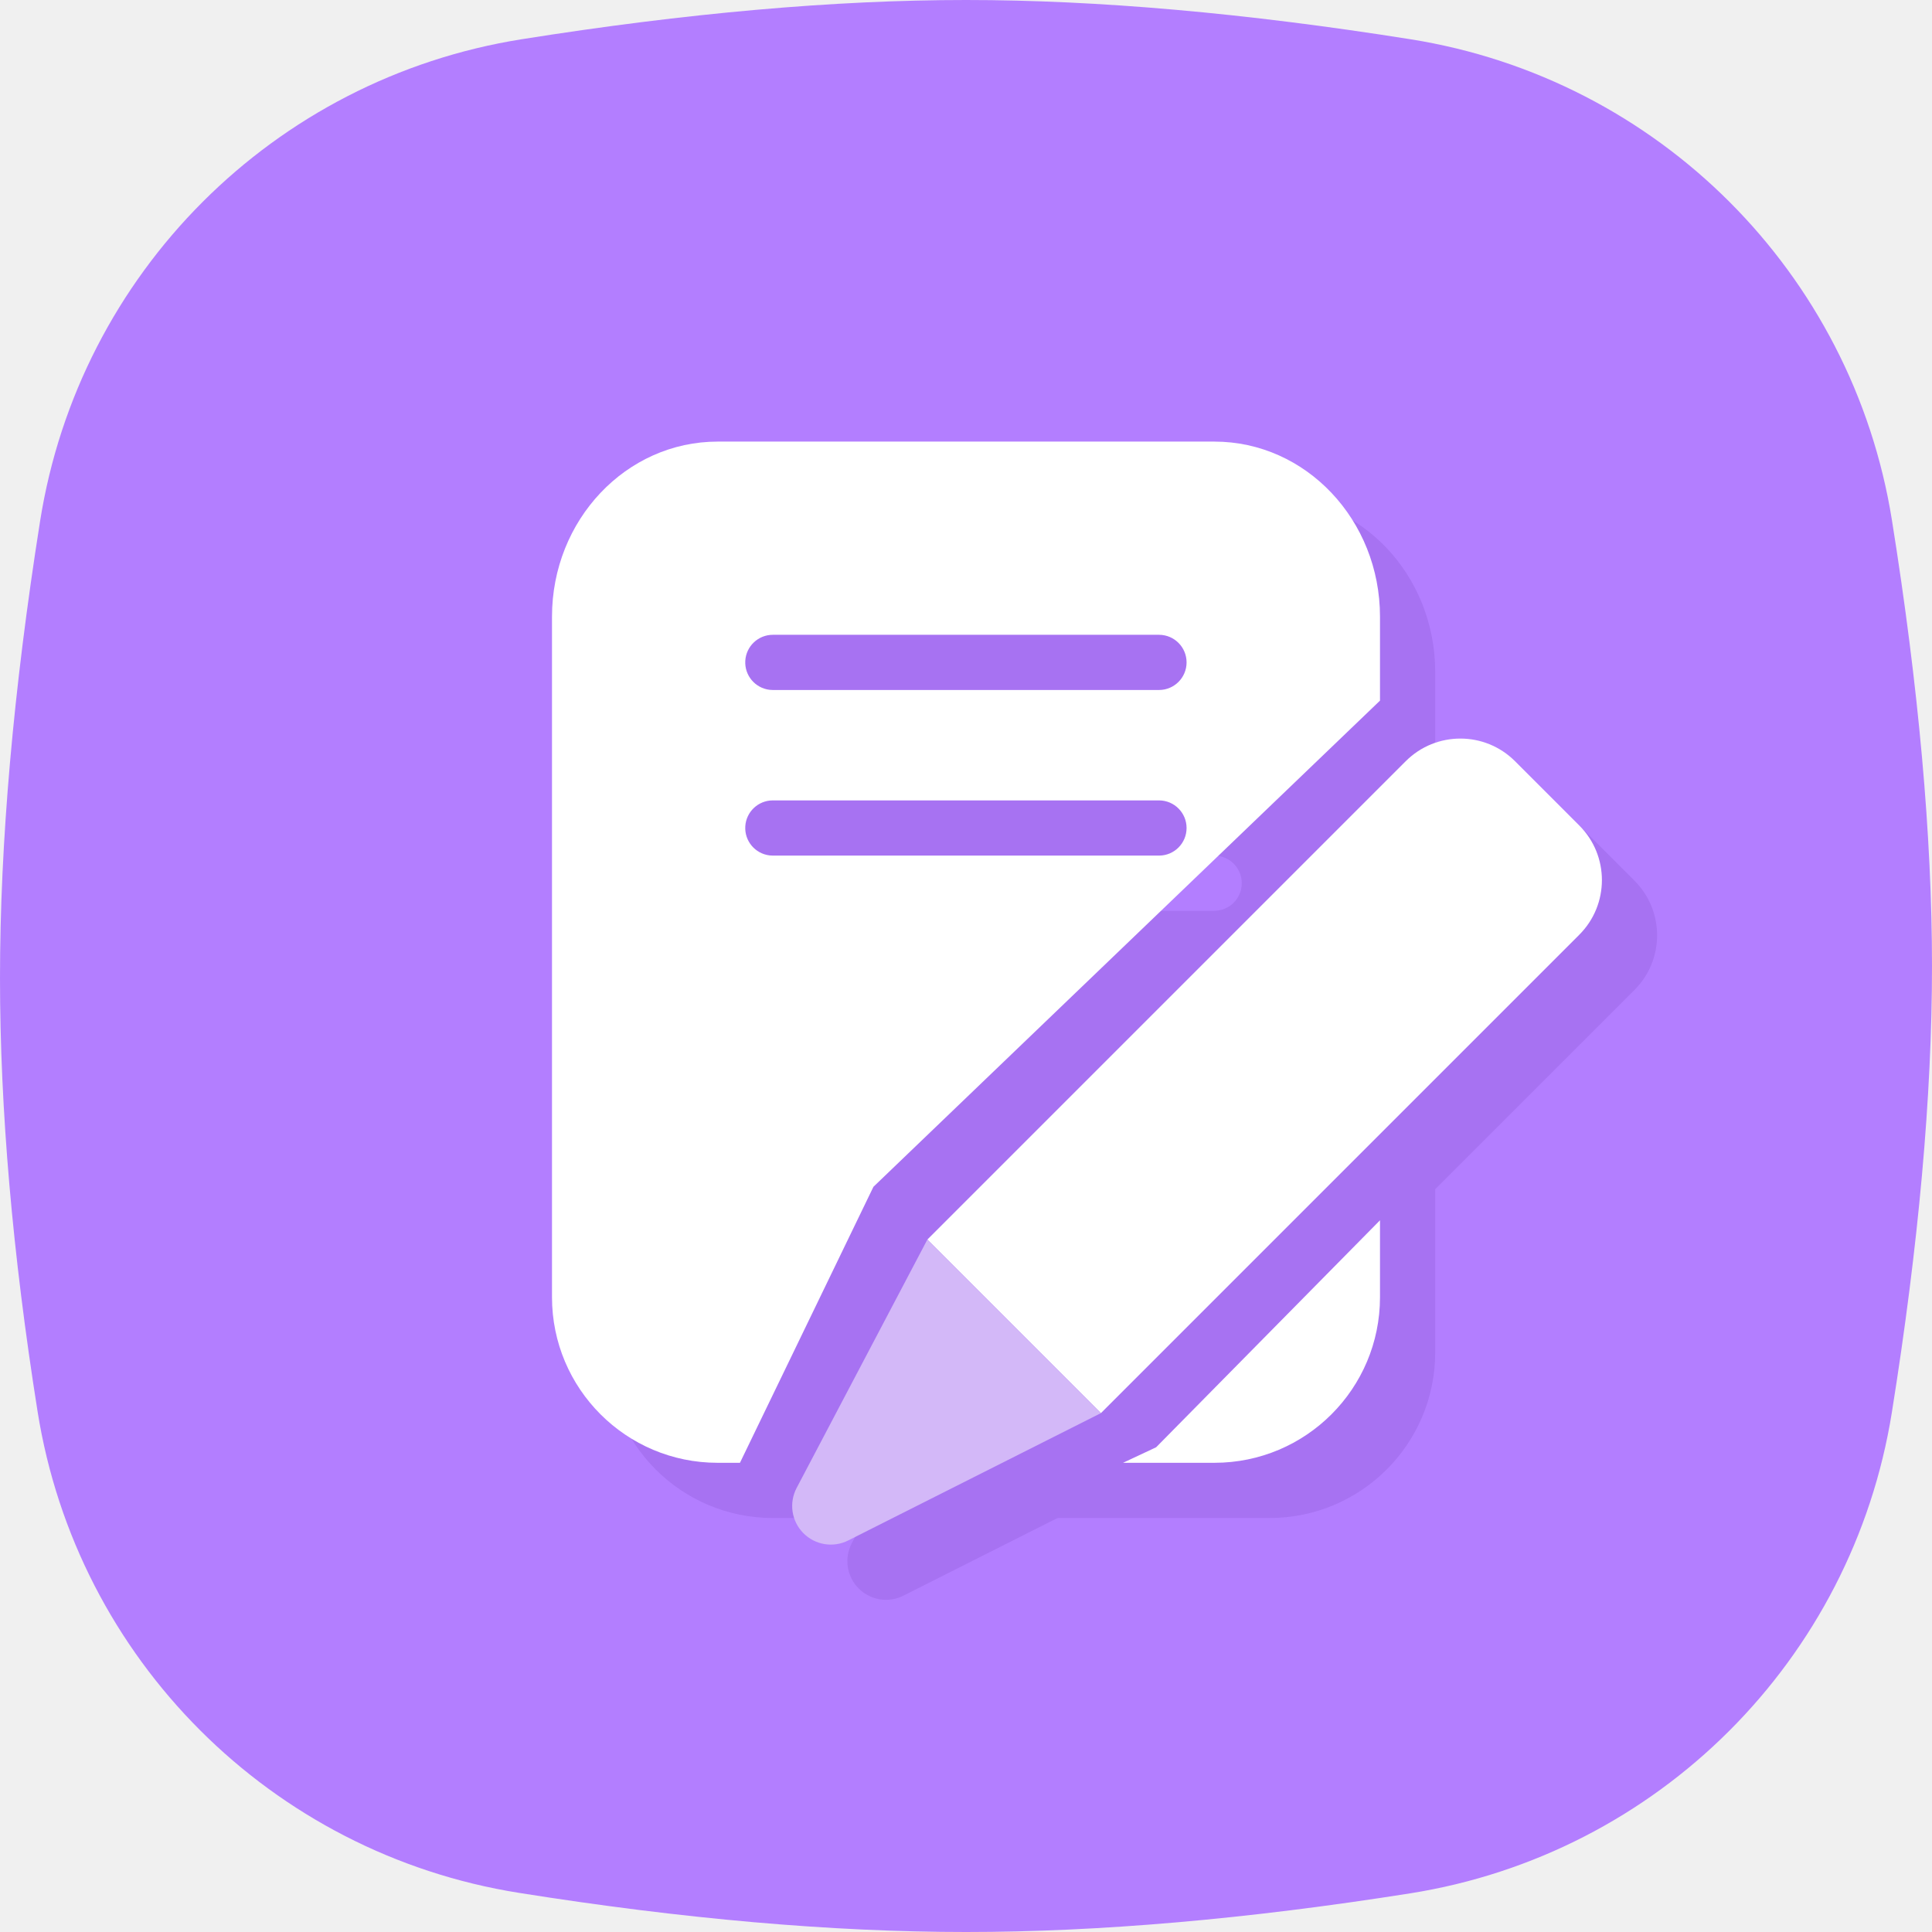
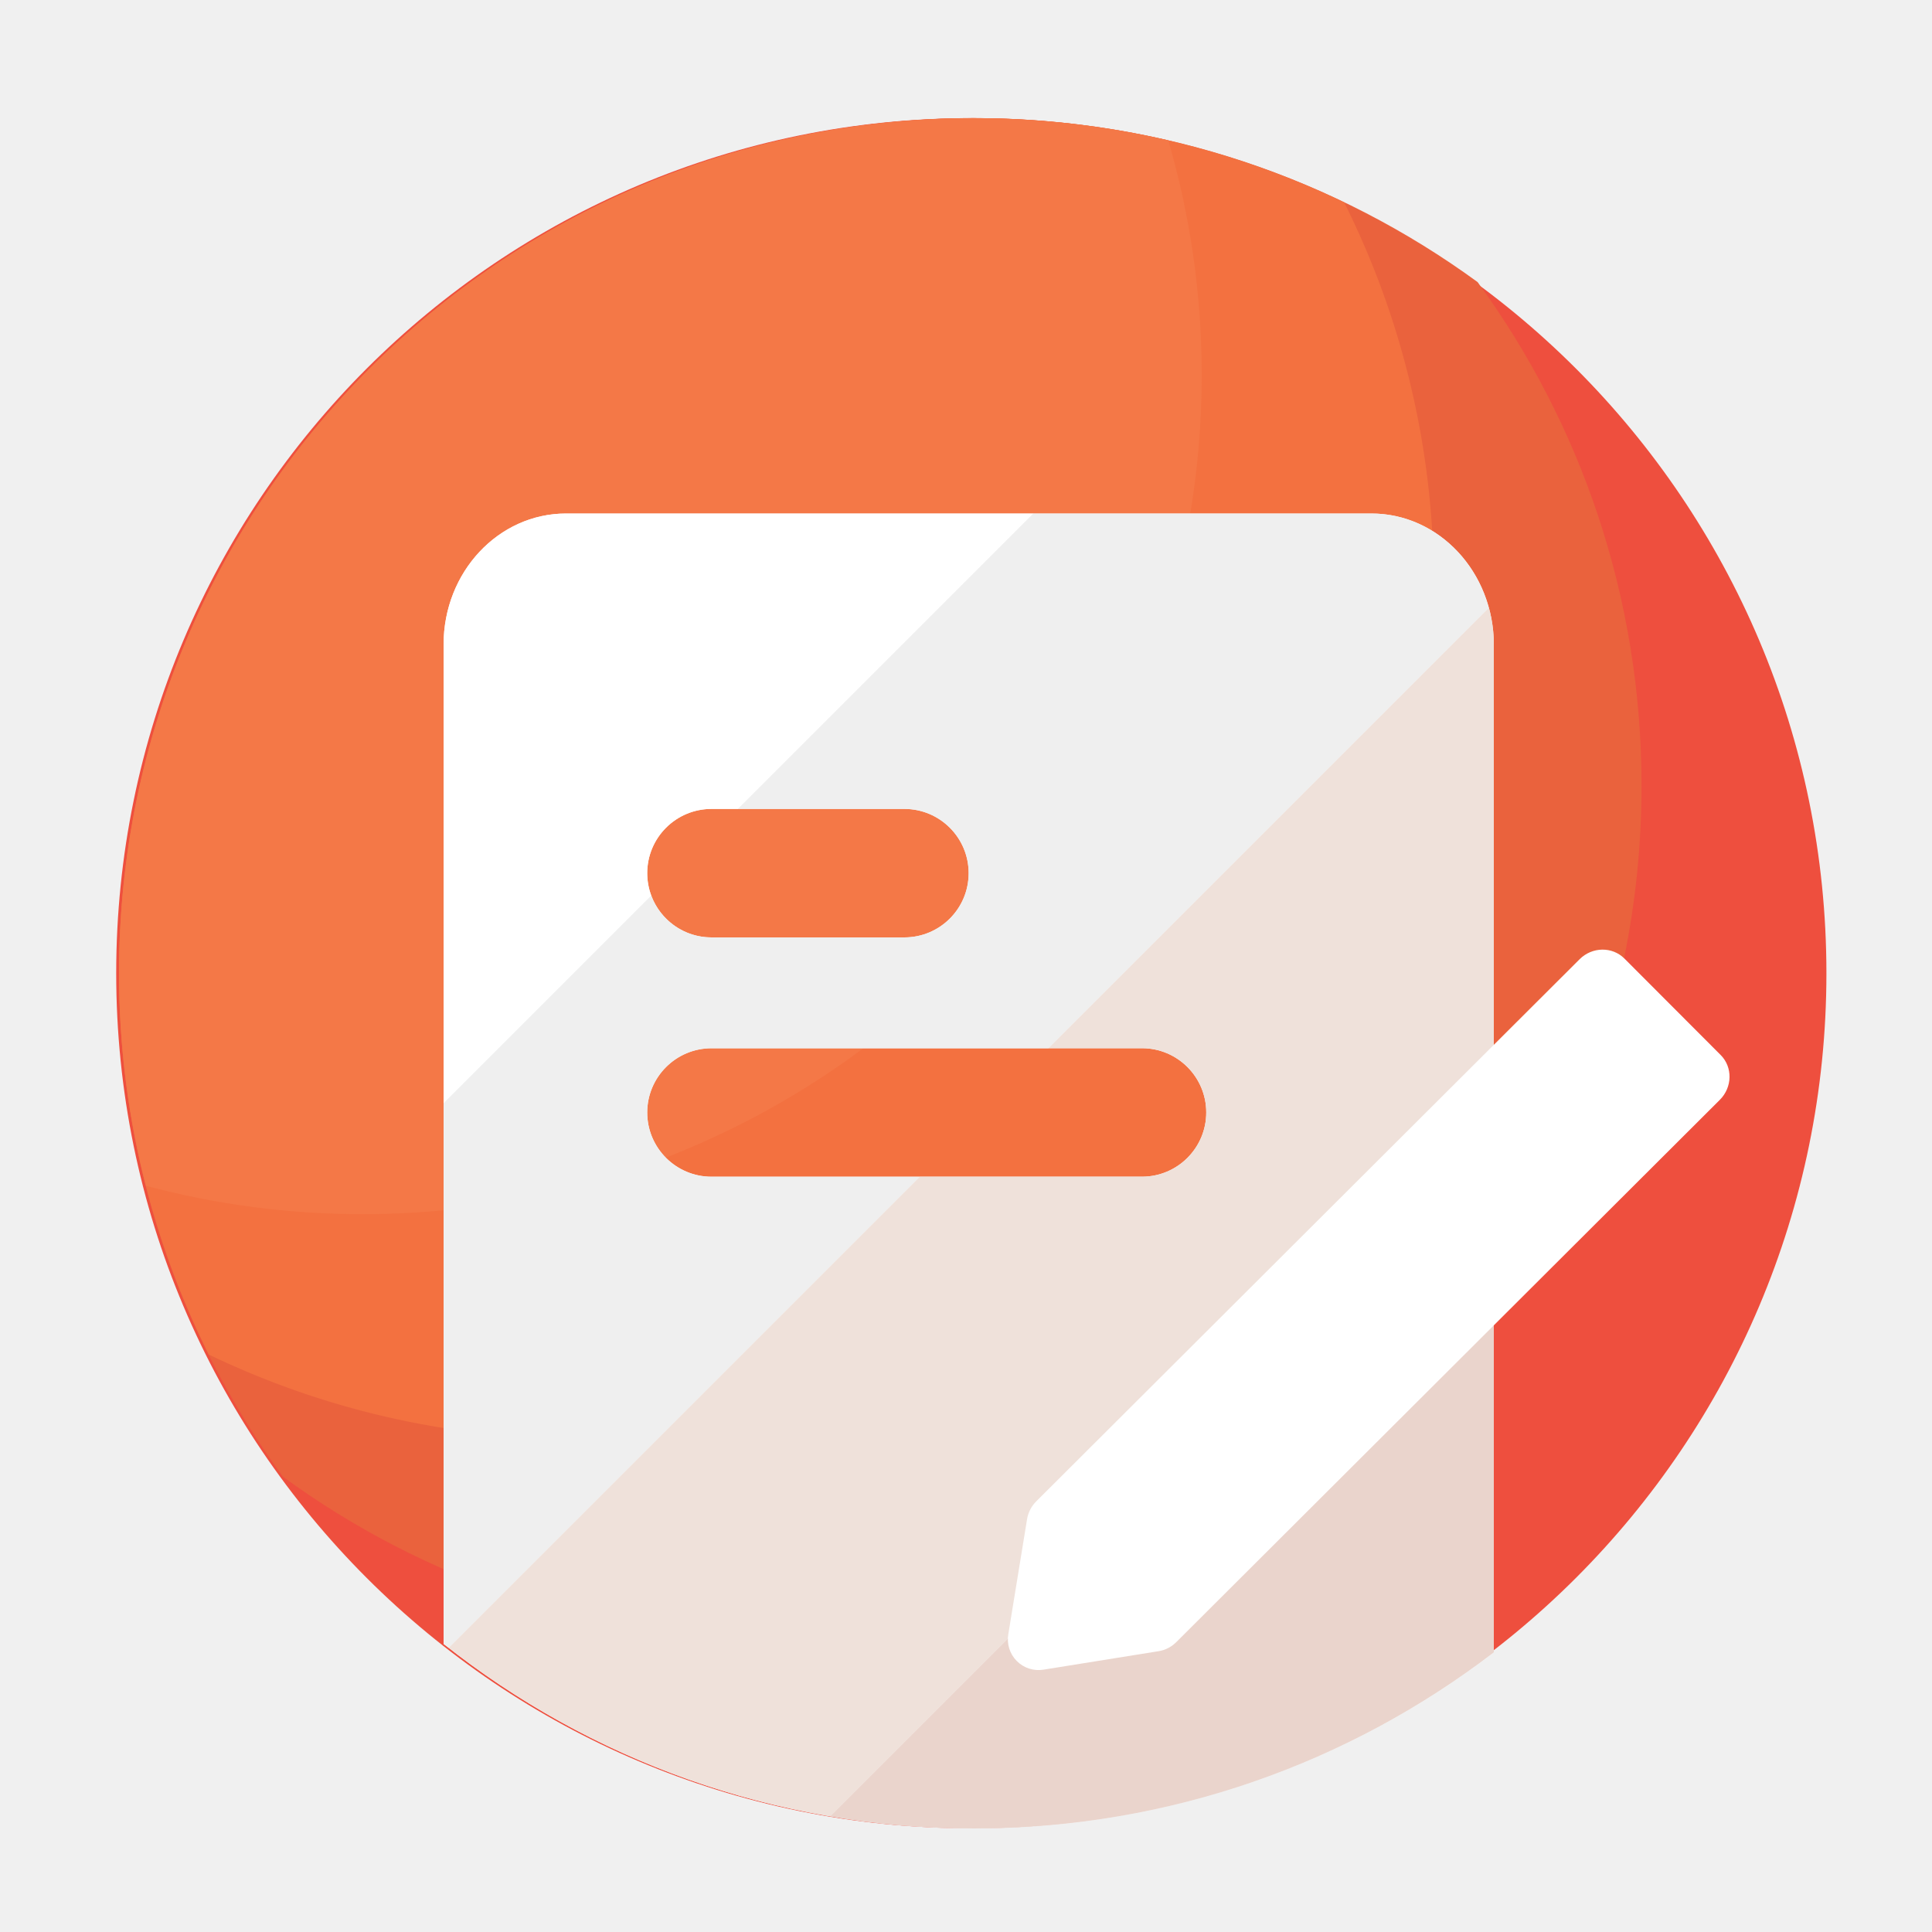
- <svg xmlns="http://www.w3.org/2000/svg" t="1646809411481" class="icon" viewBox="0 0 1024 1024" version="1.1" p-id="11406" width="200" height="200">
-   <path d="M276.48 20.802C363.769 6.934 442.28 0 512 0c69.749 0 148.29 6.934 235.637 20.816a307.2 307.2 0 0 1 255.137 254.947C1016.92 364.354 1024 443.099 1024 512c0 68.988-7.095 147.851-21.27 236.573A307.2 307.2 0 0 1 747.374 1003.52C661.065 1017.168 582.583 1024 512 1024c-71.007 0-149.987-6.919-236.939-20.743A307.2 307.2 0 0 1 19.909 748.076C6.641 664.517 0 587.966 0 518.407c0-71.841 7.08-152.576 21.241-242.161A307.2 307.2 0 0 1 276.48 20.802z" fill="#B37EFF" p-id="11407" />
-   <path d="M672.914 263.314c48.479 0 87.771 41.545 87.771 92.789V716.8a87.771 87.771 0 0 1-87.771 87.771H409.6a87.771 87.771 0 0 1-87.771-87.771V356.103C321.829 304.859 361.121 263.314 409.6 263.314h263.314z m-29.257 190.171H438.857a14.629 14.629 0 0 0-1.712 29.155L438.857 482.743h204.8a14.629 14.629 0 0 0 0-29.257z m0-87.771H438.857a14.629 14.629 0 0 0-1.712 29.155L438.857 394.971h204.8a14.629 14.629 0 0 0 0-29.257z" fill="#A772F2" p-id="11408" />
-   <path d="M832.249 432.713l34.055 34.055a40.96 40.96 0 0 1 0 57.929L612.762 778.24 520.777 686.256 774.32 432.713a40.96 40.96 0 0 1 57.929 0zM478.822 845.736l133.939-67.496-91.984-91.984-69.296 131.657a20.48 20.48 0 0 0 27.341 27.824z" fill="#A772F2" p-id="11409" />
-   <path d="M802.992 403.456l34.055 34.055a40.96 40.96 0 0 1 0 57.929L583.504 748.983 491.52 656.998 745.062 403.456a40.96 40.96 0 0 1 57.929 0z" fill="#FFFFFF" p-id="11410" />
-   <path d="M449.565 816.479l133.939-67.496-91.984-91.984-69.296 131.657a20.48 20.48 0 0 0 27.341 27.824z" fill="#D3B8F8" p-id="11411" />
-   <path d="M643.657 234.057c48.479 0 87.771 41.545 87.771 92.789v44.5L462.936 629.029 392.192 775.314H380.343a87.771 87.771 0 0 1-87.771-87.771V326.846C292.571 275.602 331.864 234.057 380.343 234.057h263.314z m87.771 412.716V687.543a87.771 87.771 0 0 1-87.771 87.771h-48.421l17.525-8.221L731.429 646.773zM614.4 424.229H409.6a14.629 14.629 0 0 0-1.712 29.155L409.6 453.486h204.8a14.629 14.629 0 0 0 0-29.257z m0-87.771H409.6a14.629 14.629 0 0 0-1.712 29.155L409.6 365.714h204.8a14.629 14.629 0 0 0 0-29.257z" fill="#FFFFFF" p-id="11412" />
+ <svg xmlns="http://www.w3.org/2000/svg" t="1650897381720" class="icon" viewBox="0 0 1024 1024" version="1.1" p-id="135897" width="200" height="200">
+   <path d="M514.816 515.84m-453.222 0a453.222 453.222 0 1 0 906.445 0 453.222 453.222 0 1 0-906.445 0Z" fill="#EE4F3E" p-id="135898" />
+   <path d="M516.301 62.618c-250.317 0-453.222 202.906-453.222 453.222 0 99.789 32.256 192 86.886 266.854 74.854 54.63 167.066 86.886 266.854 86.886 250.317 0 453.222-202.906 453.222-453.222 0-99.789-32.256-192-86.886-266.854-74.854-54.63-167.117-86.886-266.854-86.886z" fill="#EA623D" p-id="135899" />
+   <path d="M759.962 309.299c0-72.602-17.152-141.21-47.514-202.035-59.341-28.57-125.85-44.595-196.096-44.595-250.317 0-453.222 202.906-453.222 453.222 0 72.602 17.152 141.21 47.514 202.035 59.341 28.57 125.85 44.595 196.096 44.595 250.317 0 453.222-202.906 453.222-453.222z" fill="#F37140" p-id="135900" />
+   <path d="M63.078 515.84c0 38.912 4.966 76.646 14.234 112.64a443.597 443.597 0 0 0 114.688 15.053c245.709 0 444.928-199.219 444.928-444.928 0-43.162-6.246-84.787-17.715-124.211-33.024-7.68-67.482-11.776-102.861-11.776-250.368 0-453.274 202.957-453.274 453.222z" fill="#F47847" p-id="135901" />
+   <path d="M726.886 272.179H299.981c-35.84 0-64.87 31.078-64.87 69.427v529.715c77.261 61.184 174.95 97.792 281.19 97.792 103.629 0 199.117-34.816 275.456-93.286V341.606c0-38.349-29.082-69.427-64.87-69.427zM377.088 428.749h102.298c18.79 0 34.048 15.258 34.048 34.048 0 18.79-15.258 34.048-34.048 34.048H377.088c-18.79 0-34.048-15.258-34.048-34.048a33.997 33.997 0 0 1 34.048-34.048z m262.246 160.87c0 18.79-15.258 34.048-34.048 34.048H377.088c-18.79 0-34.048-15.258-34.048-34.048 0-18.79 15.258-34.048 34.048-34.048h228.198c18.79 0 34.048 15.258 34.048 34.048z" fill="#F7F8F8" p-id="135902" />
+   <path d="M235.11 341.606v243.149l110.08-110.08c-1.382-3.738-2.15-7.731-2.15-11.878 0-18.79 15.258-34.048 34.048-34.048h14.08l156.57-156.57H299.981c-35.84 0-64.87 31.078-64.87 69.427z" fill="#FFFFFF" p-id="135903" />
+   <path d="M726.886 272.179h-179.2L391.117 428.749h88.218c18.79 0 34.048 15.258 34.048 34.048 0 18.79-15.258 34.048-34.048 34.048H377.088c-14.643 0-27.034-9.216-31.898-22.17l-110.08 110.08v286.566c0.922 0.717 1.843 1.382 2.765 2.099l249.702-249.702H377.088c-18.79 0-34.048-15.258-34.048-34.048 0-18.79 15.258-34.048 34.048-34.048h178.586l233.421-233.421c-7.834-28.928-32.717-50.022-62.208-50.022z" fill="#EFEFEF" p-id="135904" />
+   <path d="M440.013 962.662l351.744-351.744v-269.312c0-6.758-0.922-13.261-2.611-19.456l-233.421 233.421h49.562c18.79 0 34.048 15.258 34.048 34.048 0 18.79-15.258 34.048-34.048 34.048H487.578l-249.702 249.702c57.805 45.107 126.771 76.493 202.138 89.293z" fill="#EFE1DA" p-id="135905" />
+   <path d="M791.757 875.776v-264.858l-351.744 351.744c24.832 4.198 50.278 6.451 76.288 6.451 103.629 0 199.066-34.816 275.456-93.338z" fill="#EAD4CC" p-id="135906" />
+   <path d="M614.093 875.162l-60.928 9.779a16.251 16.251 0 0 1-18.739-18.79l9.933-60.928c0.563-3.584 2.304-6.912 4.915-9.523l287.949-287.283c6.656-6.656 17.306-6.81 23.757-0.358l50.995 51.098c6.451 6.451 6.246 17.101-0.41 23.757l-287.949 287.283c-2.611 2.662-5.939 4.403-9.523 4.966z" fill="#FFFFFF" p-id="135907" />
</svg>
